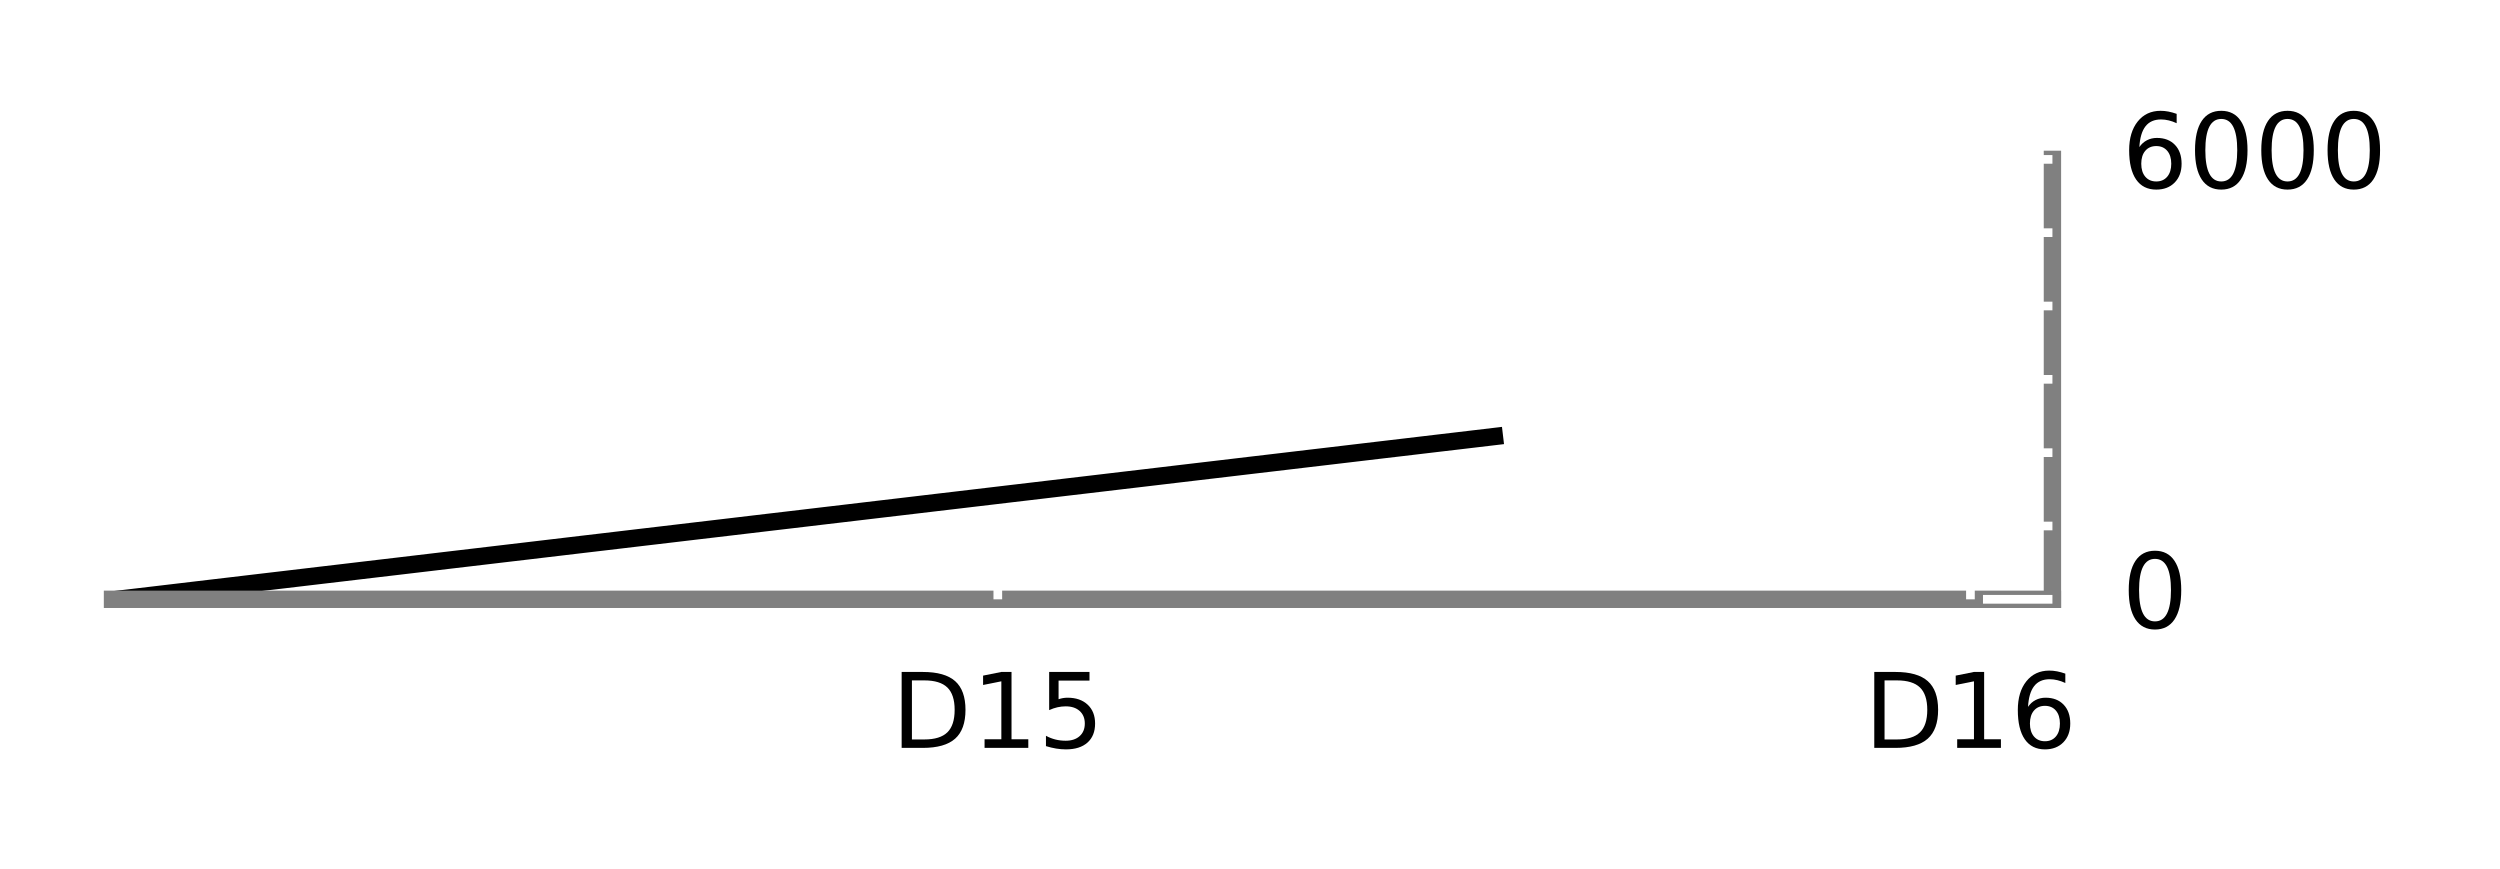
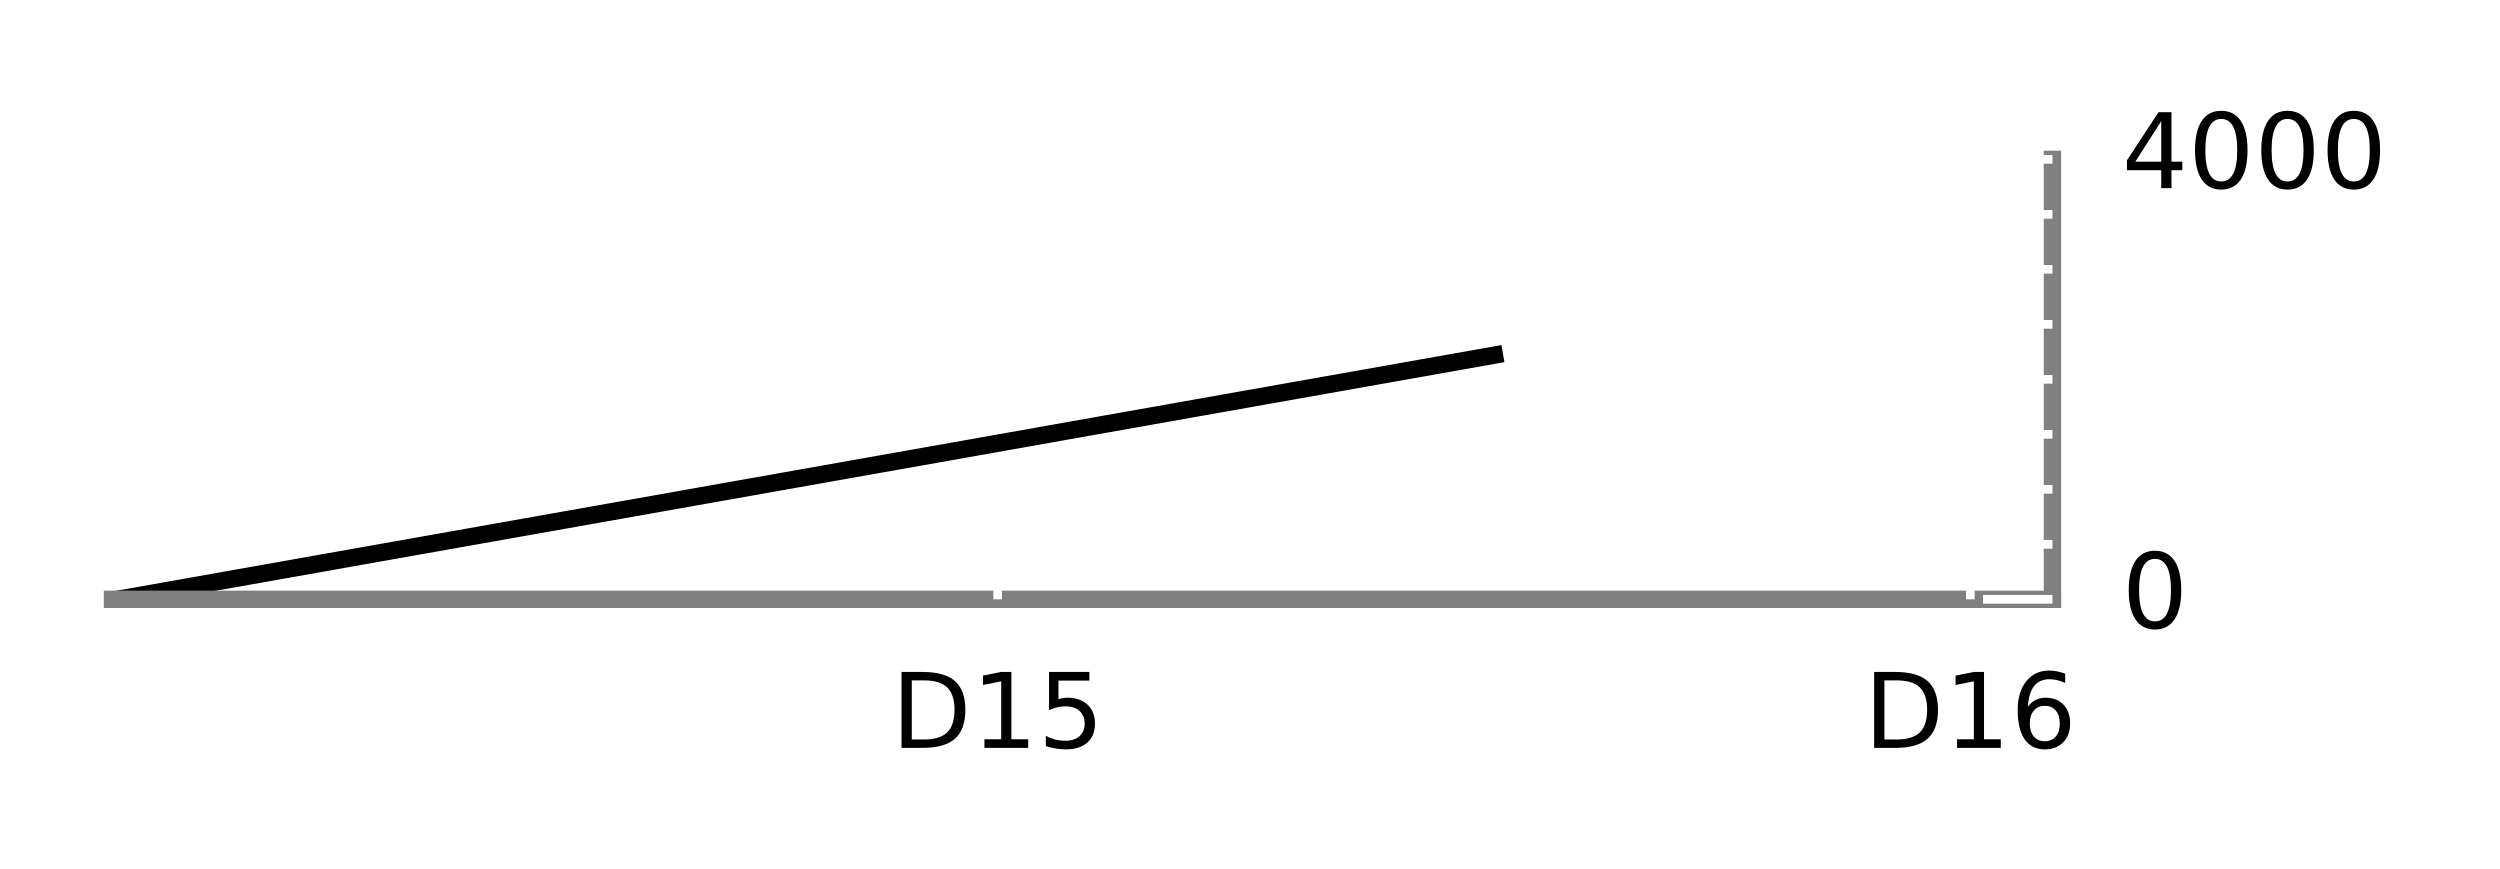
<svg xmlns="http://www.w3.org/2000/svg" xmlns:xlink="http://www.w3.org/1999/xlink" height="50pt" version="1.1" viewBox="0 0 144 50" width="144pt">
  <defs>
    <style type="text/css">
*{stroke-linecap:butt;stroke-linejoin:round;stroke-miterlimit:100000;}
  </style>
  </defs>
  <g id="figure_1">
    <g id="patch_1">
      <path d="M 0 50.4  L 144 50.4  L 144 0  L 0 0  z " style="fill:#ffffff;" />
    </g>
    <g id="axes_1">
      <g id="patch_2">
        <path d="M 6.48 34.52  L 118.22 34.52  L 118.22 9.18  L 6.48 9.18  z " style="fill:#ffffff;" />
      </g>
      <g id="line2d_1">
-         <path clip-path="url(#p1f01f0e22c)" d="M 6.786 34.52  L 7.858 34.393  L 8.929 34.267  L 10.001 34.14  L 11.072 34.013  L 12.144 33.886  L 13.215 33.76  L 14.286 33.633  L 15.358 33.506  L 16.429 33.38  L 17.501 33.253  L 18.572 33.126  L 19.644 33  L 20.715 32.873  L 21.787 32.746  L 22.858 32.62  L 23.93 32.493  L 25.001 32.366  L 26.073 32.239  L 27.144 32.113  L 28.216 31.986  L 29.287 31.859  L 30.359 31.733  L 31.43 31.606  L 32.502 31.479  L 33.573 31.352  L 34.645 31.226  L 35.716 31.099  L 36.788 30.972  L 37.859 30.846  L 38.931 30.719  L 40.002 30.592  L 41.073 30.466  L 42.145 30.339  L 43.216 30.212  L 44.288 30.085  L 45.359 29.959  L 46.431 29.832  L 47.502 29.705  L 48.574 29.579  L 49.645 29.452  L 50.717 29.325  L 51.788 29.199  L 52.86 29.072  L 53.931 28.945  L 55.003 28.819  L 56.074 28.692  L 57.146 28.565  L 58.217 28.438  L 59.289 28.312  L 60.36 28.185  L 61.432 28.058  L 62.503 27.932  L 63.575 27.805  L 64.646 27.678  L 65.718 27.552  L 66.789 27.425  L 67.86 27.298  L 68.932 27.171  L 70.003 27.045  L 71.075 26.918  L 72.146 26.791  L 73.218 26.665  L 74.289 26.538  L 75.361 26.411  L 76.432 26.285  L 77.504 26.158  L 78.575 26.031  L 79.647 25.904  L 80.718 25.778  L 81.79 25.651  L 82.861 25.524  L 83.933 25.398  L 85.004 25.271  L 86.076 25.144  " style="fill:none;stroke:#000000;stroke-linecap:square;" />
+         <path clip-path="url(#p0c4b41533b)" d="M 6.786 34.52  L 7.858 34.33  L 8.929 34.14  L 10.001 33.95  L 11.072 33.76  L 12.144 33.57  L 13.215 33.38  L 14.286 33.19  L 15.358 33  L 16.429 32.81  L 17.501 32.62  L 18.572 32.429  L 19.644 32.239  L 20.715 32.049  L 21.787 31.859  L 22.858 31.669  L 23.93 31.479  L 25.001 31.289  L 26.073 31.099  L 27.144 30.909  L 28.216 30.719  L 29.287 30.529  L 30.359 30.339  L 31.43 30.149  L 32.502 29.959  L 33.573 29.769  L 34.645 29.579  L 35.716 29.389  L 36.788 29.199  L 37.859 29.009  L 38.931 28.819  L 40.002 28.628  L 41.073 28.438  L 42.145 28.248  L 43.216 28.058  L 44.288 27.868  L 45.359 27.678  L 46.431 27.488  L 47.502 27.298  L 48.574 27.108  L 49.645 26.918  L 50.717 26.728  L 51.788 26.538  L 52.86 26.348  L 53.931 26.158  L 55.003 25.968  L 56.074 25.778  L 57.146 25.588  L 58.217 25.398  L 59.289 25.208  L 60.36 25.017  L 61.432 24.827  L 62.503 24.637  L 63.575 24.447  L 64.646 24.257  L 65.718 24.067  L 66.789 23.877  L 67.86 23.687  L 68.932 23.497  L 70.003 23.307  L 71.075 23.117  L 72.146 22.927  L 73.218 22.737  L 74.289 22.547  L 75.361 22.357  L 76.432 22.167  L 77.504 21.977  L 78.575 21.787  L 79.647 21.597  L 80.718 21.407  L 81.79 21.216  L 82.861 21.026  L 83.933 20.836  L 85.004 20.646  L 86.076 20.456  " style="fill:none;stroke:#000000;stroke-linecap:square;" />
      </g>
      <g id="patch_3">
        <path d="M 6.48 9.18  L 118.22 9.18  " style="fill:none;" />
      </g>
      <g id="patch_4">
        <path d="M 118.22 34.52  L 118.22 9.18  " style="fill:none;stroke:#808080;stroke-linecap:square;stroke-linejoin:miter;" />
      </g>
      <g id="patch_5">
        <path d="M 6.48 34.52  L 118.22 34.52  " style="fill:none;stroke:#808080;stroke-linecap:square;stroke-linejoin:miter;" />
      </g>
      <g id="patch_6">
        <path d="M 6.48 34.52  L 6.48 9.18  " style="fill:none;" />
      </g>
      <g id="matplotlib.axis_1">
        <g id="xtick_1">
          <g id="line2d_2">
            <defs>
-               <path d="M 0 0  L 0 -4  " id="m40c366c4e3" style="stroke:#ffffff;stroke-width:0.5;" />
+               <path d="M 0 0  L 0 -4  " id="mc38a6a6edb" style="stroke:#ffffff;stroke-width:0.5;" />
            </defs>
            <g>
-               <use style="fill:#ffffff;stroke:#ffffff;stroke-width:0.5;" x="57.474" xlink:href="#m40c366c4e3" y="34.52" />
+               <use style="fill:#ffffff;stroke:#ffffff;stroke-width:0.5;" x="57.466" xlink:href="#mc38a6a6edb" y="34.52" />
            </g>
          </g>
          <g id="line2d_3">
            <defs>
-               <path d="M 0 0  L 0 4  " id="mccf2493688" style="stroke:#ffffff;stroke-width:0.5;" />
+               <path d="M 0 0  L 0 4  " id="m679a575fd5" style="stroke:#ffffff;stroke-width:0.5;" />
            </defs>
            <g>
-               <use style="fill:#ffffff;stroke:#ffffff;stroke-width:0.5;" x="57.474" xlink:href="#mccf2493688" y="9.18" />
+               <use style="fill:#ffffff;stroke:#ffffff;stroke-width:0.5;" x="57.466" xlink:href="#m679a575fd5" y="9.18" />
            </g>
          </g>
          <g id="text_1">
            <defs>
              <path d="M 12.406 8.297  L 28.516 8.297  L 28.516 63.922  L 10.984 60.406  L 10.984 69.391  L 28.422 72.906  L 38.281 72.906  L 38.281 8.297  L 54.391 8.297  L 54.391 0  L 12.406 0  z " id="BitstreamVeraSans-Roman-31" />
              <path d="M 19.672 64.797  L 19.672 8.109  L 31.594 8.109  Q 46.688 8.109 53.688 14.938  Q 60.688 21.781 60.688 36.531  Q 60.688 51.172 53.688 57.984  Q 46.688 64.797 31.594 64.797  z M 9.812 72.906  L 30.078 72.906  Q 51.266 72.906 61.172 64.094  Q 71.094 55.281 71.094 36.531  Q 71.094 17.672 61.125 8.828  Q 51.172 0 30.078 0  L 9.812 0  z " id="BitstreamVeraSans-Roman-44" />
              <path d="M 10.797 72.906  L 49.516 72.906  L 49.516 64.594  L 19.828 64.594  L 19.828 46.734  Q 21.969 47.469 24.109 47.828  Q 26.266 48.188 28.422 48.188  Q 40.625 48.188 47.75 41.5  Q 54.891 34.812 54.891 23.391  Q 54.891 11.625 47.562 5.094  Q 40.234 -1.422 26.906 -1.422  Q 22.312 -1.422 17.547 -0.641  Q 12.797 0.141 7.719 1.703  L 7.719 11.625  Q 12.109 9.234 16.797 8.062  Q 21.484 6.891 26.703 6.891  Q 35.156 6.891 40.078 11.328  Q 45.016 15.766 45.016 23.391  Q 45.016 31 40.078 35.438  Q 35.156 39.891 26.703 39.891  Q 22.75 39.891 18.812 39.016  Q 14.891 38.141 10.797 36.281  z " id="BitstreamVeraSans-Roman-35" />
            </defs>
-             <g transform="translate(51.34651 43.07906)scale(0.06 -0.06)">
+             <g transform="translate(51.33897 43.07906)scale(0.06 -0.06)">
              <use xlink:href="#BitstreamVeraSans-Roman-44" />
              <use x="77.002" xlink:href="#BitstreamVeraSans-Roman-31" />
              <use x="140.625" xlink:href="#BitstreamVeraSans-Roman-35" />
            </g>
          </g>
        </g>
        <g id="xtick_2">
          <g id="line2d_4">
            <g>
-               <use style="fill:#ffffff;stroke:#ffffff;stroke-width:0.5;" x="113.497" xlink:href="#m40c366c4e3" y="34.52" />
+               <use style="fill:#ffffff;stroke:#ffffff;stroke-width:0.5;" x="113.49" xlink:href="#mc38a6a6edb" y="34.52" />
            </g>
          </g>
          <g id="line2d_5">
            <g>
-               <use style="fill:#ffffff;stroke:#ffffff;stroke-width:0.5;" x="113.497" xlink:href="#mccf2493688" y="9.18" />
+               <use style="fill:#ffffff;stroke:#ffffff;stroke-width:0.5;" x="113.49" xlink:href="#m679a575fd5" y="9.18" />
            </g>
          </g>
          <g id="text_2">
            <defs>
              <path d="M 33.016 40.375  Q 26.375 40.375 22.484 35.828  Q 18.609 31.297 18.609 23.391  Q 18.609 15.531 22.484 10.953  Q 26.375 6.391 33.016 6.391  Q 39.656 6.391 43.531 10.953  Q 47.406 15.531 47.406 23.391  Q 47.406 31.297 43.531 35.828  Q 39.656 40.375 33.016 40.375  M 52.594 71.297  L 52.594 62.312  Q 48.875 64.062 45.094 64.984  Q 41.312 65.922 37.594 65.922  Q 27.828 65.922 22.672 59.328  Q 17.531 52.734 16.797 39.406  Q 19.672 43.656 24.016 45.922  Q 28.375 48.188 33.594 48.188  Q 44.578 48.188 50.953 41.516  Q 57.328 34.859 57.328 23.391  Q 57.328 12.156 50.688 5.359  Q 44.047 -1.422 33.016 -1.422  Q 20.359 -1.422 13.672 8.266  Q 6.984 17.969 6.984 36.375  Q 6.984 53.656 15.188 63.938  Q 23.391 74.219 37.203 74.219  Q 40.922 74.219 44.703 73.484  Q 48.484 72.75 52.594 71.297  " id="BitstreamVeraSans-Roman-36" />
            </defs>
-             <g transform="translate(107.3696 43.07906)scale(0.06 -0.06)">
+             <g transform="translate(107.362 43.07906)scale(0.06 -0.06)">
              <use xlink:href="#BitstreamVeraSans-Roman-44" />
              <use x="77.002" xlink:href="#BitstreamVeraSans-Roman-31" />
              <use x="140.625" xlink:href="#BitstreamVeraSans-Roman-36" />
            </g>
          </g>
        </g>
      </g>
      <g id="matplotlib.axis_2">
        <g id="ytick_1">
          <g id="line2d_6">
            <defs>
-               <path d="M 0 0  L -4 0  " id="m8a09b5c5c4" style="stroke:#ffffff;stroke-width:0.5;" />
+               <path d="M 0 0  L -4 0  " id="m974cdcc2ae" style="stroke:#ffffff;stroke-width:0.5;" />
            </defs>
            <g>
-               <use style="fill:#ffffff;stroke:#ffffff;stroke-width:0.5;" x="118.22" xlink:href="#m8a09b5c5c4" y="34.52" />
+               <use style="fill:#ffffff;stroke:#ffffff;stroke-width:0.5;" x="118.22" xlink:href="#m974cdcc2ae" y="34.52" />
            </g>
          </g>
          <g id="text_3">
            <defs>
              <path d="M 31.781 66.406  Q 24.172 66.406 20.328 58.906  Q 16.5 51.422 16.5 36.375  Q 16.5 21.391 20.328 13.891  Q 24.172 6.391 31.781 6.391  Q 39.453 6.391 43.281 13.891  Q 47.125 21.391 47.125 36.375  Q 47.125 51.422 43.281 58.906  Q 39.453 66.406 31.781 66.406  M 31.781 74.219  Q 44.047 74.219 50.516 64.516  Q 56.984 54.828 56.984 36.375  Q 56.984 17.969 50.516 8.266  Q 44.047 -1.422 31.781 -1.422  Q 19.531 -1.422 13.062 8.266  Q 6.594 17.969 6.594 36.375  Q 6.594 54.828 13.062 64.516  Q 19.531 74.219 31.781 74.219  " id="BitstreamVeraSans-Roman-30" />
            </defs>
            <g transform="translate(122.22 36.17562)scale(0.06 -0.06)">
              <use xlink:href="#BitstreamVeraSans-Roman-30" />
            </g>
          </g>
        </g>
        <g id="ytick_2">
          <g id="line2d_7">
            <g>
-               <use style="fill:#ffffff;stroke:#ffffff;stroke-width:0.5;" x="118.22" xlink:href="#m8a09b5c5c4" y="30.297" />
+               <use style="fill:#ffffff;stroke:#ffffff;stroke-width:0.5;" x="118.22" xlink:href="#m974cdcc2ae" y="31.352" />
            </g>
          </g>
        </g>
        <g id="ytick_3">
          <g id="line2d_8">
            <g>
-               <use style="fill:#ffffff;stroke:#ffffff;stroke-width:0.5;" x="118.22" xlink:href="#m8a09b5c5c4" y="26.073" />
+               <use style="fill:#ffffff;stroke:#ffffff;stroke-width:0.5;" x="118.22" xlink:href="#m974cdcc2ae" y="28.185" />
            </g>
          </g>
        </g>
        <g id="ytick_4">
          <g id="line2d_9">
            <g>
-               <use style="fill:#ffffff;stroke:#ffffff;stroke-width:0.5;" x="118.22" xlink:href="#m8a09b5c5c4" y="21.85" />
+               <use style="fill:#ffffff;stroke:#ffffff;stroke-width:0.5;" x="118.22" xlink:href="#m974cdcc2ae" y="25.017" />
            </g>
          </g>
        </g>
        <g id="ytick_5">
          <g id="line2d_10">
            <g>
-               <use style="fill:#ffffff;stroke:#ffffff;stroke-width:0.5;" x="118.22" xlink:href="#m8a09b5c5c4" y="17.627" />
+               <use style="fill:#ffffff;stroke:#ffffff;stroke-width:0.5;" x="118.22" xlink:href="#m974cdcc2ae" y="21.85" />
            </g>
          </g>
        </g>
        <g id="ytick_6">
          <g id="line2d_11">
            <g>
-               <use style="fill:#ffffff;stroke:#ffffff;stroke-width:0.5;" x="118.22" xlink:href="#m8a09b5c5c4" y="13.403" />
+               <use style="fill:#ffffff;stroke:#ffffff;stroke-width:0.5;" x="118.22" xlink:href="#m974cdcc2ae" y="18.683" />
            </g>
          </g>
        </g>
        <g id="ytick_7">
          <g id="line2d_12">
            <g>
-               <use style="fill:#ffffff;stroke:#ffffff;stroke-width:0.5;" x="118.22" xlink:href="#m8a09b5c5c4" y="9.18" />
+               <use style="fill:#ffffff;stroke:#ffffff;stroke-width:0.5;" x="118.22" xlink:href="#m974cdcc2ae" y="15.515" />
+             </g>
+           </g>
+         </g>
+         <g id="ytick_8">
+           <g id="line2d_13">
+             <g>
+               <use style="fill:#ffffff;stroke:#ffffff;stroke-width:0.5;" x="118.22" xlink:href="#m974cdcc2ae" y="12.348" />
+             </g>
+           </g>
+         </g>
+         <g id="ytick_9">
+           <g id="line2d_14">
+             <g>
+               <use style="fill:#ffffff;stroke:#ffffff;stroke-width:0.5;" x="118.22" xlink:href="#m974cdcc2ae" y="9.18" />
            </g>
          </g>
          <g id="text_4">
+             <defs>
+               <path d="M 37.797 64.312  L 12.891 25.391  L 37.797 25.391  z M 35.203 72.906  L 47.609 72.906  L 47.609 25.391  L 58.016 25.391  L 58.016 17.188  L 47.609 17.188  L 47.609 0  L 37.797 0  L 37.797 17.188  L 4.891 17.188  L 4.891 26.703  z " id="BitstreamVeraSans-Roman-34" />
+             </defs>
            <g transform="translate(122.22 10.83563)scale(0.06 -0.06)">
-               <use xlink:href="#BitstreamVeraSans-Roman-36" />
+               <use xlink:href="#BitstreamVeraSans-Roman-34" />
              <use x="63.623" xlink:href="#BitstreamVeraSans-Roman-30" />
              <use x="127.246" xlink:href="#BitstreamVeraSans-Roman-30" />
              <use x="190.869" xlink:href="#BitstreamVeraSans-Roman-30" />
            </g>
          </g>
        </g>
      </g>
    </g>
  </g>
  <defs>
-     <clipPath id="p1f01f0e22c">
+     <clipPath id="p0c4b41533b">
      <rect height="25.34" width="111.74" x="6.48" y="9.18" />
    </clipPath>
  </defs>
</svg>
